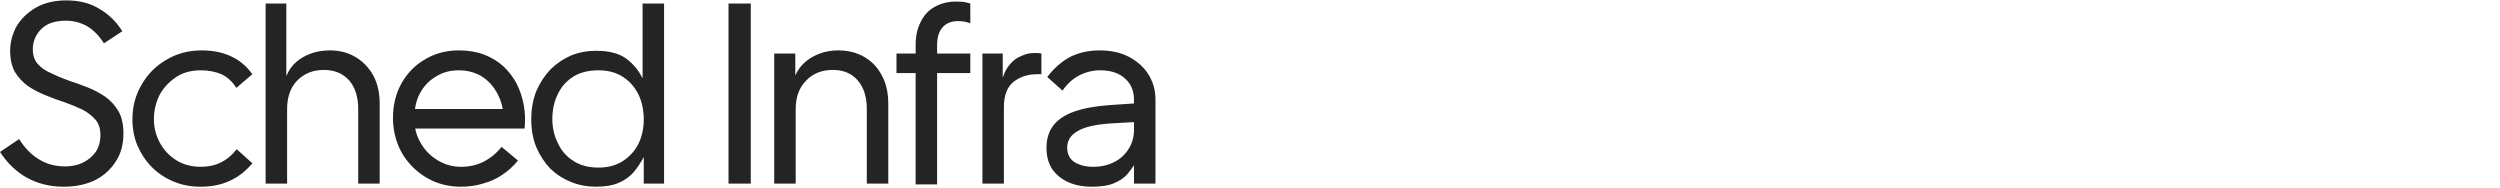
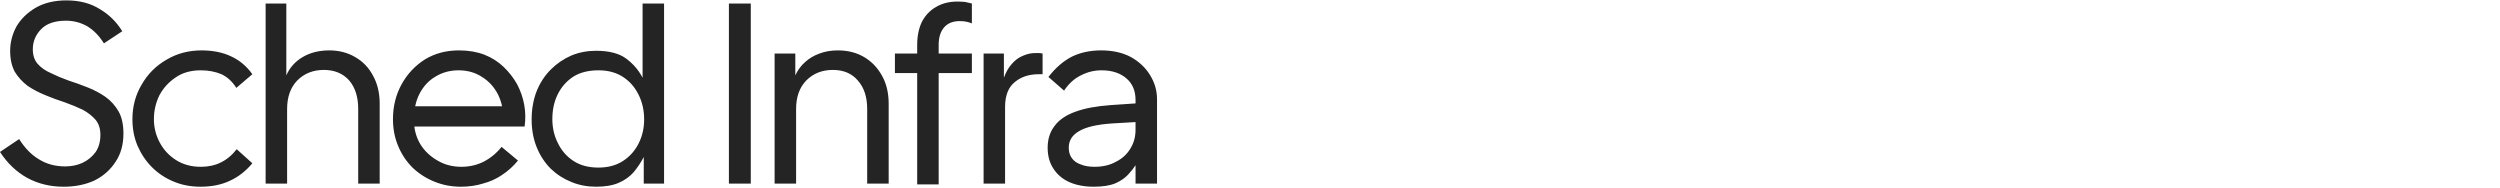
<svg xmlns="http://www.w3.org/2000/svg" viewBox="0 0 640 48" width="640" height="48" role="img" aria-label="Sched Infra at 64px in Cal Sans UI Display">
-   <path fill="#242424" d="M16.3 47.8Q11.1 47.8 6.9 45.5Q2.8 43.2 0 38.9L4.9 35.6Q7.1 39.1 10 40.8Q12.9 42.6 16.7 42.6Q19.1 42.6 21.1 41.7Q23.2 40.7 24.5 38.9Q25.7 37.1 25.7 34.5Q25.7 32.2 24.5 30.7Q23.2 29.2 21.2 28.1Q19.1 27.1 16.6 26.2Q14.1 25.4 11.7 24.4Q9.2 23.4 7.1 22Q5.1 20.5 3.8 18.4Q2.6 16.2 2.6 13Q2.6 9.8 4.2 6.8Q5.9 3.9 9.1 2Q12.4 0.1 17 0.1Q22 0.1 25.5 2.3Q29.1 4.4 31.3 8L26.6 11.1Q24.8 8.2 22.3 6.7Q19.8 5.3 16.9 5.3Q12.7 5.3 10.6 7.4Q8.4 9.6 8.4 12.6Q8.4 14.9 9.6 16.3Q10.9 17.8 13 18.7Q15 19.7 17.5 20.6Q20 21.4 22.5 22.4Q25 23.4 27 24.8Q29.1 26.3 30.4 28.6Q31.6 30.8 31.6 34.2Q31.6 38.4 29.6 41.4Q27.6 44.5 24.2 46.2Q20.7 47.8 16.3 47.8ZM51.3 47.8Q47.6 47.8 44.5 46.5Q41.3 45.2 38.9 42.8Q36.6 40.5 35.2 37.3Q33.9 34.2 33.9 30.5Q33.9 25.6 36.3 21.6Q38.6 17.6 42.6 15.3Q46.6 12.9 51.6 12.9Q55.9 12.9 59.1 14.4Q62.4 15.9 64.6 19L60.5 22.5Q59 20.1 56.7 19Q54.3 18 51.4 18Q47.6 18 45 19.8Q42.3 21.6 40.8 24.4Q39.4 27.3 39.4 30.5Q39.4 33.7 40.9 36.5Q42.4 39.3 45.1 41Q47.8 42.7 51.4 42.7Q54.3 42.7 56.5 41.6Q58.8 40.5 60.6 38.2L64.6 41.8Q62.1 44.8 58.8 46.3Q55.6 47.8 51.3 47.8ZM68 47V0.9H73.3V19.3H73.4Q74.2 17.3 75.8 15.9Q77.4 14.5 79.6 13.7Q81.8 12.9 84.4 12.9Q88.2 12.9 91 14.6Q93.9 16.3 95.6 19.4Q97.2 22.4 97.2 26.6V47H91.7V27.9Q91.7 23.3 89.4 20.6Q87 17.9 82.9 17.9Q78.8 17.9 76.1 20.6Q73.5 23.3 73.5 27.9V47ZM118 47.8Q114.4 47.8 111.2 46.5Q108 45.1 105.6 42.7Q103.2 40.3 101.9 37.1Q100.6 33.8 100.6 30.2Q100.6 25.2 102.8 21.3Q105 17.4 108.8 15.2Q112.6 12.9 117.5 12.9Q121.1 12.9 124 14Q126.8 15.1 128.9 17Q131 19 132.3 21.5Q133.6 24.1 134.1 27Q134.6 29.9 134.3 32.9H103.8V27.9H130.7L128.9 30.4Q128.9 26.9 127.4 24.1Q126 21.3 123.4 19.6Q120.8 18 117.4 18Q114.1 18 111.6 19.6Q109 21.1 107.5 23.9Q106 26.7 106.1 30.5V30.7Q106.1 33.9 107.7 36.6Q109.3 39.4 112 41Q114.7 42.7 118.1 42.7Q121.2 42.7 123.8 41.4Q126.5 40 128.4 37.6L132.6 41.1Q130.8 43.3 128.5 44.8Q126.3 46.3 123.6 47Q121 47.8 118 47.8ZM152.6 47.8Q149.2 47.8 146.2 46.6Q143.2 45.4 140.9 43.2Q138.7 40.9 137.3 37.7Q136 34.5 136 30.6Q136 26.6 137.3 23.3Q138.7 20.1 140.9 17.8Q143.2 15.5 146.2 14.2Q149.2 13 152.6 13Q157.6 13 160.3 15Q163 17 164.4 19.9H164.5V0.9H170V47H164.8V40.2Q163.7 42.3 162.2 44.1Q160.7 45.8 158.4 46.8Q156.1 47.8 152.6 47.8ZM153.2 42.9Q156.9 42.9 159.5 41.2Q162.1 39.5 163.5 36.7Q164.8 33.9 164.8 30.6Q164.8 27.1 163.5 24.3Q162.1 21.4 159.5 19.7Q156.9 18 153.2 18Q149.4 18 146.8 19.6Q144.1 21.3 142.8 24.1Q141.4 26.9 141.4 30.5Q141.4 33.8 142.8 36.6Q144.1 39.5 146.8 41.2Q149.4 42.9 153.2 42.9ZM186.5 47V24V0.9H192.2V47ZM186.6 47V42H192.1V47ZM186.6 5.9V0.9H192.1V5.9ZM198.2 47V13.7H203.6V19.3H203.6Q204.5 17.3 206.1 15.9Q207.7 14.5 209.9 13.7Q212 12.9 214.6 12.9Q218.4 12.9 221.3 14.6Q224.2 16.3 225.8 19.4Q227.4 22.4 227.4 26.6V47H221.9V27.9Q221.9 23.3 219.6 20.6Q217.3 17.9 213.2 17.9Q209 17.9 206.4 20.6Q203.7 23.3 203.7 27.9V47ZM229.5 18.7V13.7H248.4V18.7ZM234.4 47.2V11.5Q234.4 8.1 235.7 5.6Q236.9 3.1 239.2 1.8Q241.6 0.4 244.8 0.4Q245.8 0.4 246.8 0.5Q247.7 0.7 248.4 0.9V6Q248.1 5.8 247.2 5.6Q246.4 5.4 245.3 5.4Q242.7 5.4 241.3 7Q239.9 8.6 239.9 11.5V47.2ZM251.5 47V13.7H256.7V19.9Q257.4 17.7 258.6 16.4Q259.8 15 261.3 14.4Q262.8 13.7 264.1 13.6Q265.5 13.5 266.6 13.7V19H265.5Q261.9 19 259.4 21Q257 23 257 27.4V47ZM279.6 47.8Q276 47.8 273.4 46.6Q270.8 45.4 269.3 43.2Q267.9 41 267.9 37.8Q267.9 34.5 269.6 32.2Q271.3 29.9 274.9 28.6Q278.5 27.3 284.1 26.9L291.5 26.4L290.3 27.6V25.6Q290.3 22.1 288 20.1Q285.7 18 281.7 18Q278.8 18 276.3 19.3Q273.9 20.5 272 23.2L268.1 19.7Q270.8 16.2 274.1 14.5Q277.4 12.9 281.5 12.9Q285.9 12.9 289.1 14.6Q292.4 16.4 294.1 19.2Q295.8 22.1 295.8 25.4V40.6Q295.8 42.2 295.8 43.8Q295.8 45.4 295.8 47H290.3Q290.3 45.8 290.3 44.6Q290.3 43.4 290.3 42.3Q289.6 43.4 288.5 44.7Q287.3 46 285.2 46.9Q283.1 47.8 279.6 47.8ZM279.8 42.7Q283 42.7 285.4 41.4Q287.7 40.2 289 38Q290.3 35.9 290.3 33.2V30.1L291.3 31.2L284.3 31.6Q278.4 32 275.8 33.6Q273.2 35.1 273.2 37.8Q273.2 39.4 274 40.5Q274.8 41.6 276.3 42.1Q277.8 42.7 279.8 42.7Z" />
+   <path fill="#242424" d="M16.3 47.8Q11.1 47.8 6.9 45.5Q2.8 43.2 0 38.9L4.9 35.6Q7.1 39.1 10 40.8Q12.9 42.6 16.7 42.6Q19.1 42.6 21.1 41.7Q23.2 40.7 24.5 38.9Q25.7 37.1 25.7 34.5Q25.7 32.2 24.5 30.7Q23.2 29.2 21.2 28.1Q19.1 27.1 16.6 26.2Q14.1 25.4 11.7 24.4Q9.2 23.4 7.1 22Q5.1 20.5 3.8 18.4Q2.6 16.2 2.6 13Q2.6 9.8 4.2 6.8Q5.9 3.9 9.1 2Q12.4 0.1 17 0.1Q22 0.1 25.5 2.3Q29.1 4.4 31.3 8L26.6 11.1Q24.8 8.2 22.3 6.7Q19.8 5.3 16.9 5.3Q12.7 5.3 10.6 7.4Q8.4 9.6 8.4 12.6Q8.4 14.9 9.6 16.3Q10.9 17.8 13 18.7Q15 19.7 17.5 20.6Q20 21.4 22.5 22.4Q25 23.4 27 24.8Q29.1 26.3 30.4 28.6Q31.6 30.8 31.6 34.2Q31.6 38.4 29.6 41.4Q27.6 44.5 24.2 46.2Q20.7 47.8 16.3 47.8ZM51.3 47.8Q47.6 47.8 44.5 46.5Q41.3 45.2 38.9 42.8Q36.6 40.5 35.2 37.3Q33.9 34.2 33.9 30.5Q33.9 25.6 36.3 21.6Q38.6 17.6 42.6 15.3Q46.6 12.9 51.6 12.9Q55.9 12.9 59.1 14.4Q62.4 15.9 64.6 19L60.5 22.5Q59 20.1 56.7 19Q54.3 18 51.4 18Q47.6 18 45 19.8Q42.3 21.6 40.8 24.4Q39.4 27.3 39.4 30.5Q39.4 33.7 40.9 36.5Q42.4 39.3 45.1 41Q47.8 42.7 51.4 42.7Q54.3 42.7 56.5 41.6Q58.8 40.5 60.6 38.2L64.6 41.8Q62.1 44.8 58.8 46.3Q55.6 47.8 51.3 47.8ZM68 47V0.9H73.3V19.3Q74.6 16.3 77.5 14.6Q80.4 12.9 84.3 12.9Q88 12.9 90.9 14.6Q93.9 16.3 95.5 19.4Q97.2 22.4 97.2 26.6V47H91.7V27.9Q91.7 23.3 89.4 20.6Q87 17.9 82.9 17.9Q78.8 17.9 76.1 20.6Q73.5 23.3 73.5 27.9V47ZM118 47.8Q114.4 47.8 111.2 46.5Q108 45.2 105.6 42.9Q103.2 40.5 101.9 37.3Q100.6 34.2 100.6 30.5Q100.6 25.6 102.8 21.6Q105 17.6 108.8 15.2Q112.6 12.9 117.5 12.9Q121.1 12.9 124 14Q126.8 15.1 128.9 17.1Q131 19.1 132.4 21.6Q133.7 24.1 134.2 26.8Q134.7 29.6 134.3 32.4H103.8V27.2H130.7L128.9 30.7Q128.9 27.1 127.5 24.2Q126 21.3 123.4 19.7Q120.8 18 117.4 18Q114.1 18 111.5 19.6Q108.9 21.1 107.4 24Q105.9 26.9 106 30.8V31Q106 34.2 107.6 36.9Q109.2 39.5 112 41.1Q114.7 42.7 118.1 42.7Q121.2 42.7 123.8 41.4Q126.5 40 128.4 37.6L132.6 41.1Q130.8 43.3 128.5 44.8Q126.3 46.3 123.6 47Q121 47.8 118 47.8ZM152.6 47.8Q149.2 47.8 146.3 46.6Q143.3 45.4 141 43.2Q138.7 40.9 137.4 37.7Q136.1 34.5 136.1 30.6Q136.1 26.6 137.4 23.3Q138.7 20.1 141 17.8Q143.3 15.5 146.3 14.2Q149.2 13 152.6 13Q157.6 13 160.3 15Q163 17 164.5 19.9H164.5V0.9H170V47H164.8V40.2Q163.7 42.3 162.2 44.1Q160.7 45.8 158.4 46.8Q156.1 47.8 152.6 47.8ZM153.2 42.9Q156.9 42.9 159.5 41.2Q162.1 39.5 163.5 36.7Q164.9 33.9 164.9 30.6Q164.9 27.1 163.5 24.3Q162.1 21.4 159.5 19.7Q156.9 18 153.2 18Q149.4 18 146.8 19.6Q144.2 21.3 142.8 24.1Q141.4 26.9 141.4 30.5Q141.4 33.8 142.8 36.6Q144.2 39.5 146.8 41.2Q149.4 42.9 153.2 42.9ZM186.6 47V24V0.9H192.2V47ZM186.6 47V42H192.1V47ZM186.6 5.9V0.9H192.1V5.9ZM198.3 47V13.7H203.6V19.3H203.6Q204.5 17.3 206.1 15.9Q207.6 14.5 209.8 13.7Q211.9 12.9 214.5 12.9Q218.3 12.9 221.2 14.6Q224.1 16.3 225.8 19.4Q227.5 22.4 227.5 26.6V47H222V27.9Q222 23.3 219.6 20.6Q217.3 17.9 213.2 17.9Q209.1 17.9 206.4 20.6Q203.8 23.3 203.8 27.9V47ZM229.1 18.7V13.7H248.8V18.7ZM234.8 47.2V11.5Q234.8 8.1 236 5.6Q237.3 3.1 239.6 1.8Q241.9 0.4 245.1 0.4Q246.1 0.4 247.1 0.5Q248.1 0.7 248.8 0.9V6Q248.4 5.8 247.6 5.6Q246.8 5.4 245.7 5.4Q243.1 5.4 241.7 7Q240.3 8.6 240.3 11.5V47.2ZM251.8 47V13.7H257V19.9Q257.8 17.7 259 16.4Q260.2 15 261.6 14.4Q263.1 13.7 264.5 13.6Q265.9 13.5 266.9 13.7V19H265.9Q262.2 19 259.8 21Q257.3 23 257.3 27.4V47ZM280 47.8Q276.4 47.8 273.7 46.6Q271.1 45.4 269.7 43.2Q268.2 41 268.2 37.8Q268.2 34.5 270 32.2Q271.7 29.9 275.3 28.6Q278.8 27.3 284.4 26.9L291.8 26.4L290.7 27.6V25.6Q290.7 22.1 288.4 20.1Q286 18 282 18Q279.2 18 276.7 19.3Q274.2 20.5 272.4 23.2L268.4 19.7Q271.1 16.2 274.4 14.5Q277.7 12.9 281.9 12.9Q286.3 12.9 289.5 14.6Q292.7 16.4 294.4 19.2Q296.2 22.1 296.2 25.4V40.6Q296.2 42.2 296.2 43.8Q296.2 45.4 296.2 47H290.7Q290.7 45.8 290.7 44.6Q290.7 43.4 290.7 42.3Q290 43.4 288.8 44.7Q287.6 46 285.6 46.9Q283.5 47.8 280 47.8ZM280.2 42.7Q283.4 42.7 285.7 41.4Q288.1 40.2 289.4 38Q290.7 35.9 290.7 33.2V30.1L291.6 31.2L284.7 31.6Q278.8 32 276.2 33.6Q273.6 35.1 273.6 37.8Q273.6 39.4 274.4 40.5Q275.2 41.6 276.7 42.1Q278.1 42.7 280.2 42.7Z" />
</svg>
